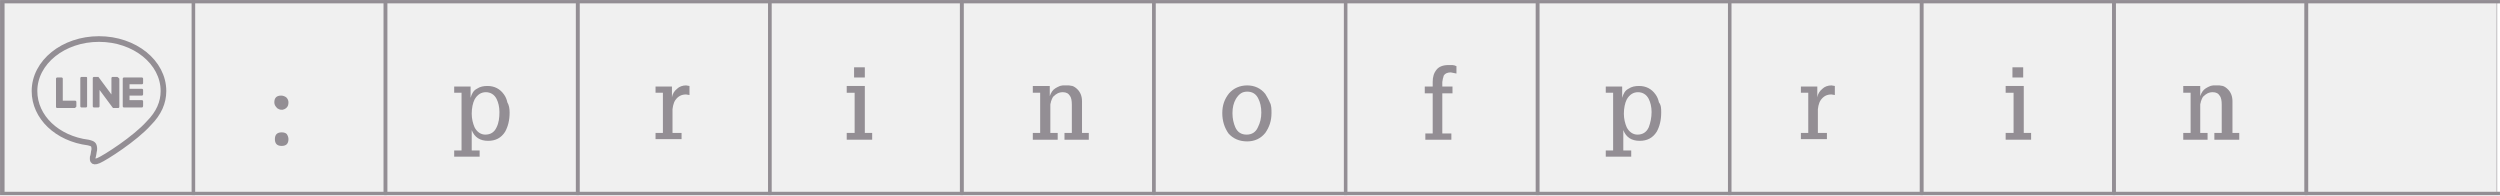
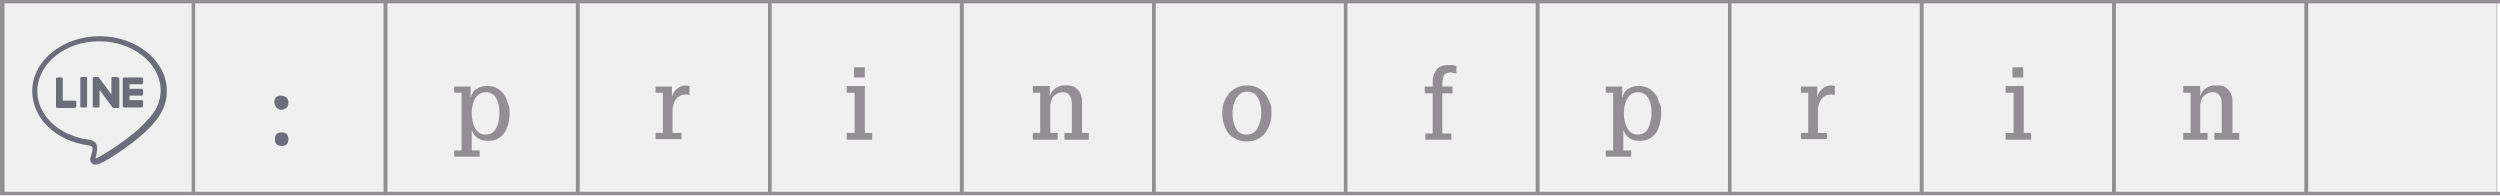
<svg xmlns="http://www.w3.org/2000/svg" version="1.1" id="Layer_1" x="0px" y="0px" viewBox="0 0 442 34.5" style="enable-background:new 0 0 442 34.5;" xml:space="preserve">
  <style type="text/css">
	.st0{fill:none;stroke:#938E94;stroke-width:0.585;stroke-miterlimit:10;}
	.st1{fill:#938E94;}
- 	.st2{fill:none;stroke:#938E94;stroke-miterlimit:10;}
- 	.st3{fill:#FFFFFF;}
+ 	.st2{opacity:0.6;}
+ 	.st3{fill:#12172B;}
+ 	.st4{opacity:0.6;fill:#12172B;}
+ 	.st5{fill:#FFFFFF;}
</style>
  <rect x="68.2" y="0.3" class="st0" width="33.9" height="33.9" />
  <rect x="102.2" y="0.3" class="st0" width="33.9" height="33.9" />
  <rect x="136.1" y="0.3" class="st0" width="33.9" height="33.9" />
  <rect x="170.1" y="0.3" class="st0" width="33.9" height="33.9" />
  <rect x="204" y="0.3" class="st0" width="33.9" height="33.9" />
  <rect x="237.9" y="0.3" class="st0" width="33.9" height="33.9" />
  <rect x="271.9" y="0.3" class="st0" width="33.9" height="33.9" />
  <rect x="305.8" y="0.3" class="st0" width="33.9" height="33.9" />
  <rect x="339.8" y="0.3" class="st0" width="33.9" height="33.9" />
  <rect x="373.8" y="0.3" class="st0" width="33.9" height="33.9" />
  <rect x="407.8" y="0.3" class="st0" width="33.9" height="33.9" />
  <g>
    <path class="st1" d="M121.9,16.8l-0.6-0.1c-0.8,0-1.4,0.3-1.9,1c-0.2,0.3-0.3,0.6-0.4,1c0,0.2-0.1,0.4-0.1,0.6s0,0.4,0,0.6v3.6h1.6   v1.1h-4.6v-1.1h1.3v-7.1h-1.3v-1.1h2.9v1.9c0.1-0.6,0.4-1.1,0.9-1.5c0.4-0.4,1-0.6,1.6-0.6l0.6,0.1V16.8z" />
  </g>
  <g>
    <path class="st1" d="M154.1,24.7h-4.4v-1.2h1.4v-7.1h-1.4v-1.2h3.2v8.3h1.3v1.2H154.1z M152.9,13.7H151v-1.8h1.9V13.7z" />
  </g>
  <g>
    <path class="st1" d="M192.5,24.7h-4.3v-1.2h1.3v-5c0-0.7-0.1-1.2-0.3-1.5c-0.3-0.5-0.7-0.7-1.3-0.7c-0.7,0-1.2,0.3-1.7,0.8   c-0.2,0.3-0.3,0.6-0.4,0.9c0,0.2-0.1,0.3-0.1,0.5s0,0.4,0,0.6v4.4h1.3v1.2h-4.4v-1.2h1.3v-7.1h-1.3v-1.2h3V17   c0.2-0.6,0.5-1.1,1-1.4c0.2-0.1,0.5-0.3,0.8-0.4c0.1,0,0.3-0.1,0.5-0.1s0.3,0,0.5,0s0.4,0,0.6,0c0.2,0,0.4,0.1,0.6,0.1   c0.3,0.1,0.6,0.3,0.9,0.6c0.5,0.5,0.8,1.2,0.8,2.1v5.6h1.2L192.5,24.7L192.5,24.7z" />
  </g>
  <g>
    <path class="st1" d="M257.5,13l-0.5-0.1l-0.5-0.1c-0.6,0-1,0.2-1.2,0.5c-0.1,0.1-0.1,0.4-0.2,0.6c0,0.2-0.1,0.4-0.1,0.6   c0,0.2,0,0.3,0,0.4v0.4h1.8v1.2H255v7.1h1.6v1.1H252v-1.1h1.3v-7.1h-1.4v-1.2h1.4v-0.8c0-0.9,0.2-1.6,0.7-2.2   c0.4-0.5,1.1-0.8,2.1-0.8h0.3h0.4c0.2,0,0.5,0.1,0.7,0.2V13z" />
  </g>
  <g>
    <path class="st1" d="M359,24.7h-4.4v-1.2h1.4v-7.1h-1.4v-1.2h3.2v8.3h1.3v1.2H359z M357.7,13.7h-1.9v-1.8h1.9V13.7z" />
  </g>
  <g>
    <path class="st1" d="M293.7,19.9c0,1.4-0.3,2.5-0.8,3.4c-0.7,1.1-1.7,1.6-3,1.6c-1.4,0-2.4-0.6-2.9-1.9v3.6h1.4v1.1h-4.5v-1.1h1.3   V16.4h-1.3v-1.1h2.9v2c0.2-0.7,0.5-1.3,1.1-1.6c0.6-0.4,1.2-0.5,1.9-0.5c1.2,0,2.2,0.5,2.9,1.5c0.3,0.4,0.5,0.9,0.6,1.4   C293.7,18.6,293.7,19.2,293.7,19.9z M292,19.8c0-0.9-0.2-1.7-0.5-2.3c-0.4-0.8-1.1-1.2-1.9-1.2s-1.5,0.4-2,1.3   c-0.3,0.6-0.5,1.5-0.5,2.5c0,0.9,0.2,1.7,0.5,2.4c0.4,0.8,1.1,1.3,1.9,1.3c0.9,0,1.6-0.4,2-1.3C291.8,21.7,292,20.8,292,19.8z" />
  </g>
  <g>
    <path class="st1" d="M324.4,16.8l-0.6-0.1c-0.8,0-1.4,0.3-1.9,1c-0.2,0.3-0.3,0.6-0.4,1c0,0.2-0.1,0.4-0.1,0.6s0,0.4,0,0.6v3.6h1.6   v1.1h-4.6v-1.1h1.3v-7.1h-1.3v-1.1h2.9v1.9c0.1-0.6,0.4-1.1,0.9-1.5c0.4-0.4,1-0.6,1.6-0.6l0.6,0.1V16.8z" />
  </g>
  <g>
    <path class="st1" d="M90.1,19.9c0,1.4-0.3,2.5-0.8,3.4c-0.7,1.1-1.7,1.6-3,1.6c-1.4,0-2.4-0.6-2.9-1.9v3.6h1.4v1.1h-4.5v-1.1h1.3   V16.4h-1.3v-1.1h2.9v2c0.2-0.7,0.5-1.3,1.1-1.6c0.6-0.4,1.2-0.5,1.9-0.5c1.2,0,2.2,0.5,2.9,1.5c0.3,0.4,0.5,0.9,0.6,1.4   C90,18.6,90.1,19.2,90.1,19.9z M88.3,19.8c0-0.9-0.2-1.7-0.5-2.3c-0.4-0.8-1.1-1.2-1.9-1.2s-1.5,0.4-2,1.3   c-0.3,0.6-0.5,1.5-0.5,2.5c0,0.9,0.2,1.7,0.5,2.4c0.4,0.8,1.1,1.3,1.9,1.3c0.9,0,1.6-0.4,2-1.3C88.2,21.7,88.3,20.8,88.3,19.8z" />
  </g>
  <g>
    <path class="st1" d="M224.8,20c0,1.4-0.4,2.5-1.1,3.5c-0.8,1-1.9,1.5-3.2,1.5c-1.4,0-2.5-0.5-3.3-1.4c-0.7-1-1.1-2.2-1.1-3.6   s0.4-2.5,1.2-3.5c0.8-0.9,1.9-1.4,3.2-1.4s2.4,0.5,3.2,1.5c0.3,0.5,0.6,1,0.8,1.5C224.8,18.6,224.8,19.3,224.8,20z M223,19.9   c0-1-0.2-1.8-0.5-2.4c-0.4-0.9-1.1-1.3-2-1.3c-0.4,0-0.8,0.1-1.1,0.3s-0.6,0.5-0.9,1c-0.4,0.7-0.6,1.5-0.6,2.5s0.2,1.8,0.5,2.5   c0.4,0.9,1.1,1.3,2,1.3s1.6-0.4,2-1.3C222.8,21.7,223,20.9,223,19.9z" />
  </g>
  <g>
    <path class="st1" d="M395.8,24.7h-4.3v-1.2h1.3v-5c0-0.7-0.1-1.2-0.3-1.5c-0.3-0.5-0.7-0.7-1.3-0.7c-0.7,0-1.2,0.3-1.7,0.8   c-0.2,0.3-0.3,0.6-0.4,0.9c0,0.2-0.1,0.3-0.1,0.5s0,0.4,0,0.6v4.4h1.3v1.2H386v-1.2h1.3v-7.1H386v-1.2h3V17c0.2-0.6,0.5-1.1,1-1.4   c0.2-0.1,0.5-0.3,0.8-0.4c0.1,0,0.3-0.1,0.5-0.1s0.3,0,0.5,0s0.4,0,0.6,0s0.4,0.1,0.6,0.1c0.3,0.1,0.6,0.3,0.9,0.6   c0.5,0.5,0.8,1.2,0.8,2.1v5.6h1.2v1.2C395.9,24.7,395.8,24.7,395.8,24.7z" />
  </g>
  <g>
    <rect x="0.3" y="0.3" class="st0" width="33.9" height="33.9" />
    <rect x="34.2" y="0.3" class="st0" width="33.9" height="33.9" />
-     <g>
-       <path class="st1" d="M51,18.1c0,0.4-0.1,0.7-0.3,0.9c-0.1,0.1-0.2,0.2-0.4,0.3c-0.1,0-0.2,0-0.2,0.1c-0.1,0-0.2,0-0.3,0    c-0.2,0-0.3,0-0.5-0.1c-0.1-0.1-0.3-0.1-0.4-0.3c-0.2-0.2-0.4-0.5-0.4-0.9s0.1-0.7,0.3-0.9c0.2-0.2,0.5-0.3,0.9-0.3    c0.3,0,0.6,0.1,0.9,0.3C50.9,17.5,51,17.8,51,18.1z M51,24.6c0,0.4-0.1,0.7-0.3,0.9c-0.2,0.2-0.5,0.3-0.9,0.3s-0.7-0.1-0.9-0.3    c-0.2-0.2-0.3-0.5-0.3-0.9s0.1-0.7,0.3-0.9c0.2-0.2,0.5-0.3,0.9-0.3s0.7,0.1,0.9,0.3C50.9,24,51,24.3,51,24.6z" />
+     <g class="st2">
+       <path class="st3" d="M51,18.1c0,0.4-0.1,0.7-0.3,0.9c-0.1,0.1-0.2,0.2-0.4,0.3c-0.1,0-0.2,0-0.2,0.1c-0.1,0-0.2,0-0.3,0    c-0.2,0-0.3,0-0.5-0.1c-0.1-0.1-0.3-0.1-0.4-0.3c-0.2-0.2-0.4-0.5-0.4-0.9s0.1-0.7,0.3-0.9c0.2-0.2,0.5-0.3,0.9-0.3    c0.3,0,0.6,0.1,0.9,0.3C50.9,17.5,51,17.8,51,18.1z M51,24.6c0,0.4-0.1,0.7-0.3,0.9c-0.2,0.2-0.5,0.3-0.9,0.3s-0.7-0.1-0.9-0.3    c-0.2-0.2-0.3-0.5-0.3-0.9s0.1-0.7,0.3-0.9c0.2-0.2,0.5-0.3,0.9-0.3s0.7,0.1,0.9,0.3C50.9,24,51,24.3,51,24.6z" />
    </g>
  </g>
  <g>
-     <path class="st2" d="M28.9,16.1c0-5.1-5.1-9.2-11.4-9.2S6.1,11,6.1,16.1c0,4.6,4,8.4,9.5,9.1c0.4,0.1,0.9,0.2,1,0.6   c0.1,0.3,0.1,0.7,0,1c0,0-0.1,0.8-0.2,1c0,0.3-0.2,1.1,1,0.6s6.5-3.9,8.9-6.6l0,0C28.1,20,28.9,18.1,28.9,16.1" />
-     <path class="st1" d="M25.1,19h-3.2l0,0c-0.1,0-0.2-0.1-0.2-0.2l0,0l0,0v-4.9l0,0l0,0c0-0.1,0.1-0.2,0.2-0.2l0,0h3.2   c0.1,0,0.2,0.1,0.2,0.2v0.8c0,0.1-0.1,0.2-0.2,0.2h-2.2v0.8h2.2c0.1,0,0.2,0.1,0.2,0.2v0.8c0,0.1-0.1,0.2-0.2,0.2h-2.2v0.8h2.2   c0.1,0,0.2,0.1,0.2,0.2v0.8C25.3,18.9,25.2,19,25.1,19" />
-     <path class="st1" d="M13.3,19c0.1,0,0.2-0.1,0.2-0.2V18c0-0.1-0.1-0.2-0.2-0.2h-2.2v-3.9c0-0.1-0.1-0.2-0.2-0.2h-0.8   c-0.1,0-0.2,0.1-0.2,0.2v5l0,0l0,0c0,0.1,0.1,0.2,0.2,0.2l0,0h3.2V19z" />
-     <path class="st1" d="M15.2,13.6h-0.8c-0.1,0-0.2,0.1-0.2,0.2v5c0,0.1,0.1,0.2,0.2,0.2h0.8c0.1,0,0.2-0.1,0.2-0.2v-5   C15.4,13.7,15.4,13.6,15.2,13.6" />
-     <path class="st1" d="M20.7,13.6h-0.8c-0.1,0-0.2,0.1-0.2,0.2v2.9l-2.3-3.1l0,0l0,0l0,0l0,0l0,0l0,0l0,0l0,0l0,0l0,0l0,0l0,0l0,0   l0,0l0,0l0,0l0,0l0,0l0,0h-0.8c-0.1,0-0.2,0.1-0.2,0.2v5c0,0.1,0.1,0.2,0.2,0.2h0.8c0.1,0,0.2-0.1,0.2-0.2v-2.9l2.3,3.1   c0,0,0,0,0.1,0.1l0,0l0,0l0,0l0,0l0,0l0,0l0,0l0,0c0,0,0,0,0.1,0h0.8c0.1,0,0.2-0.1,0.2-0.2v-5C20.9,13.7,20.8,13.6,20.7,13.6" />
+     <path class="st4" d="M16.8,29.1c-0.2,0-0.4,0-0.5-0.2c-0.4-0.3-0.4-0.8-0.3-1v-0.1l0.1-0.2c0-0.1,0.1-0.5,0.2-0.8   c0.1-0.3,0.1-0.6,0-0.8c0-0.1-0.4-0.2-0.6-0.3c-5.8-0.7-10-4.8-10-9.6c0-5.3,5.3-9.7,11.9-9.7s11.9,4.4,11.9,9.7   c0,2.2-0.9,4.2-2.7,6.1c-2.5,2.8-7.8,6.2-9.1,6.7C17.4,29,17.1,29.1,16.8,29.1z M16.9,27.9L16.9,27.9c0,0.1,0,0.1,0,0.1   c0.1,0,0.2,0,0.3-0.1c1.1-0.5,6.4-3.8,8.7-6.5c1.7-1.7,2.5-3.4,2.5-5.4c0-4.8-4.9-8.7-10.9-8.7S6.6,11.3,6.6,16.1   c0,4.3,3.8,7.9,9.1,8.6l0.1,0c0.4,0.1,1.1,0.3,1.3,0.9c0.1,0.4,0.1,0.9,0,1.3C17.1,27.2,17,27.6,16.9,27.9z" />
+     <path class="st4" d="M25.1,19h-3.2l0,0c-0.1,0-0.2-0.1-0.2-0.2l0,0l0,0v-4.9l0,0l0,0c0-0.1,0.1-0.2,0.2-0.2l0,0h3.2   c0.1,0,0.2,0.1,0.2,0.2v0.8c0,0.1-0.1,0.2-0.2,0.2h-2.2v0.8h2.2c0.1,0,0.2,0.1,0.2,0.2v0.8c0,0.1-0.1,0.2-0.2,0.2h-2.2v0.8h2.2   c0.1,0,0.2,0.1,0.2,0.2v0.8C25.3,18.9,25.2,19,25.1,19" />
+     <path class="st4" d="M13.3,19c0.1,0,0.2-0.1,0.2-0.2V18c0-0.1-0.1-0.2-0.2-0.2h-2.2v-3.9c0-0.1-0.1-0.2-0.2-0.2h-0.8   c-0.1,0-0.2,0.1-0.2,0.2v5l0,0l0,0c0,0.1,0.1,0.2,0.2,0.2l0,0h3.2V19z" />
+     <path class="st4" d="M15.2,13.6h-0.8c-0.1,0-0.2,0.1-0.2,0.2v5c0,0.1,0.1,0.2,0.2,0.2h0.8c0.1,0,0.2-0.1,0.2-0.2v-5   C15.4,13.7,15.4,13.6,15.2,13.6" />
+     <path class="st4" d="M20.7,13.6h-0.8c-0.1,0-0.2,0.1-0.2,0.2v2.9l-2.3-3.1l0,0l0,0l0,0l0,0l0,0l0,0l0,0l0,0l0,0l0,0l0,0l0,0l0,0   l0,0l0,0l0,0l0,0l0,0l0,0h-0.8c-0.1,0-0.2,0.1-0.2,0.2v5c0,0.1,0.1,0.2,0.2,0.2h0.8c0.1,0,0.2-0.1,0.2-0.2v-2.9l2.3,3.1   c0,0,0,0,0.1,0.1l0,0l0,0l0,0l0,0l0,0l0,0l0,0l0,0c0,0,0,0,0.1,0h0.8c0.1,0,0.2-0.1,0.2-0.2v-5C20.9,13.7,20.8,13.6,20.7,13.6" />
  </g>
-   <rect x="441.5" y="0.6" class="st3" width="0.5" height="33.3" />
-   <rect x="0.2" y="0.3" transform="matrix(-1 -1.224647e-16 1.224647e-16 -1 1.0063 34.5875)" class="st1" width="0.6" height="34" />
+   <rect x="441.5" y="0.6" class="st5" width="0.5" height="33.3" />
+   <rect x="0.2" y="0.3" class="st1" width="0.6" height="34" />
</svg>
